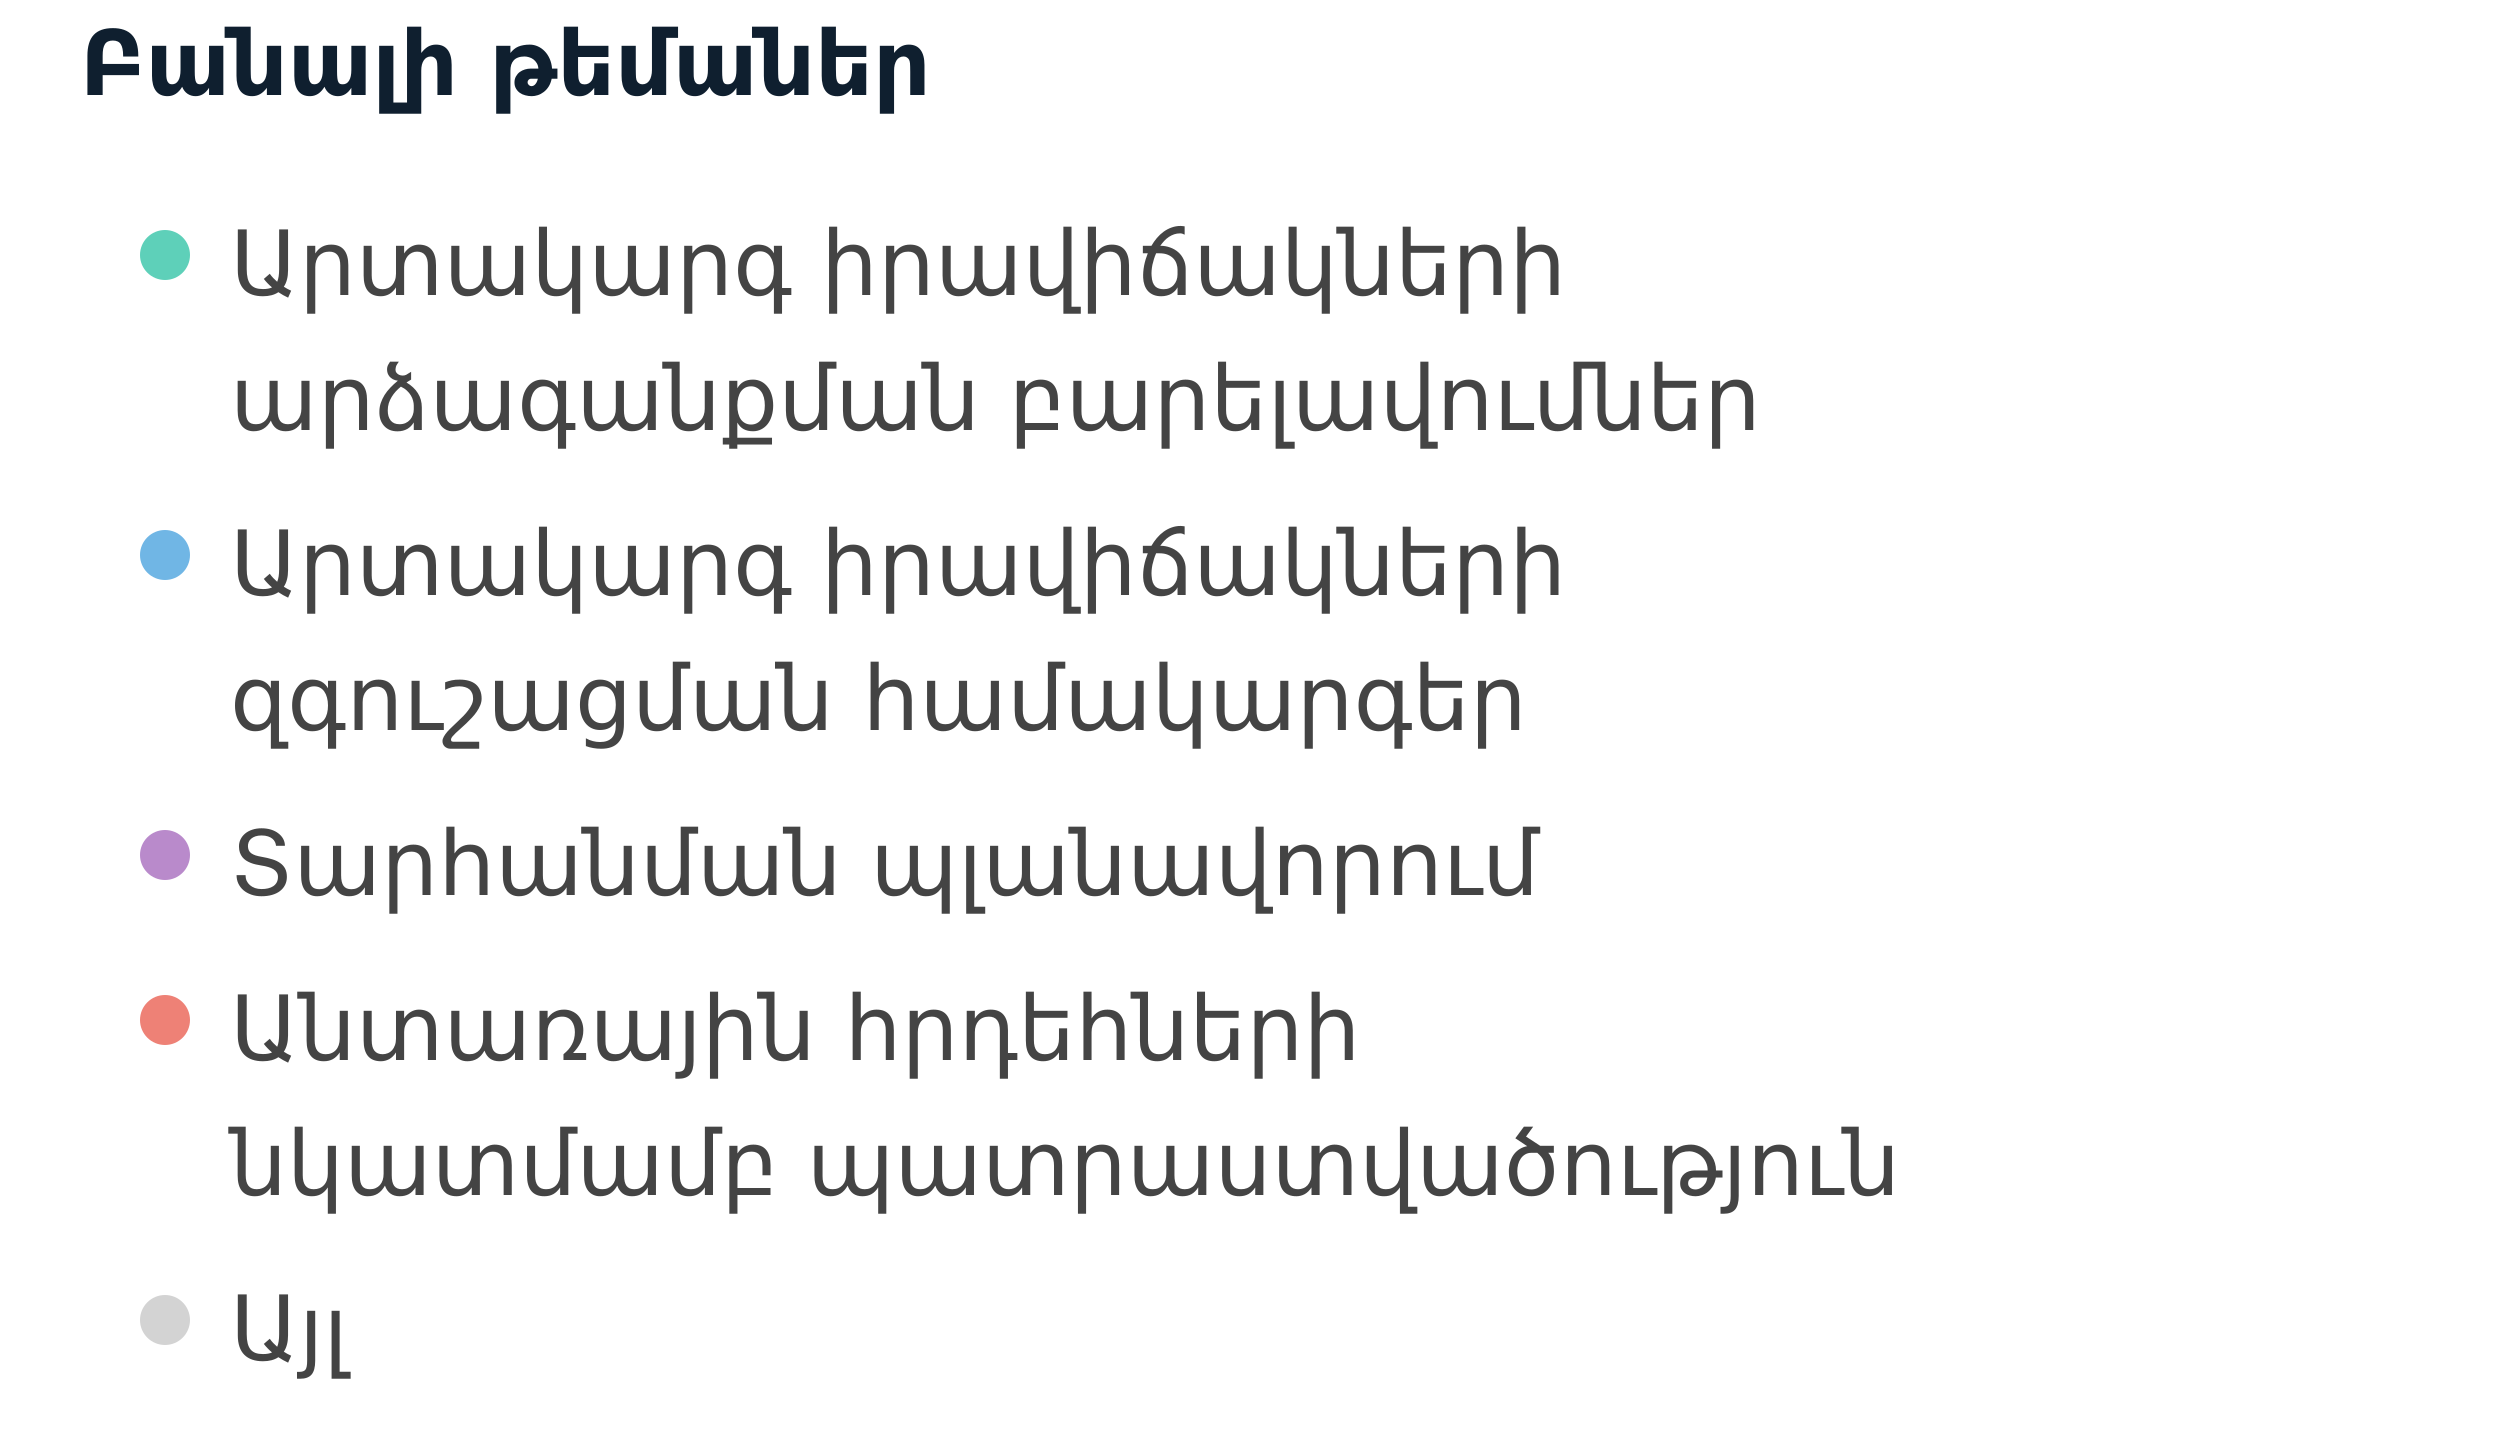
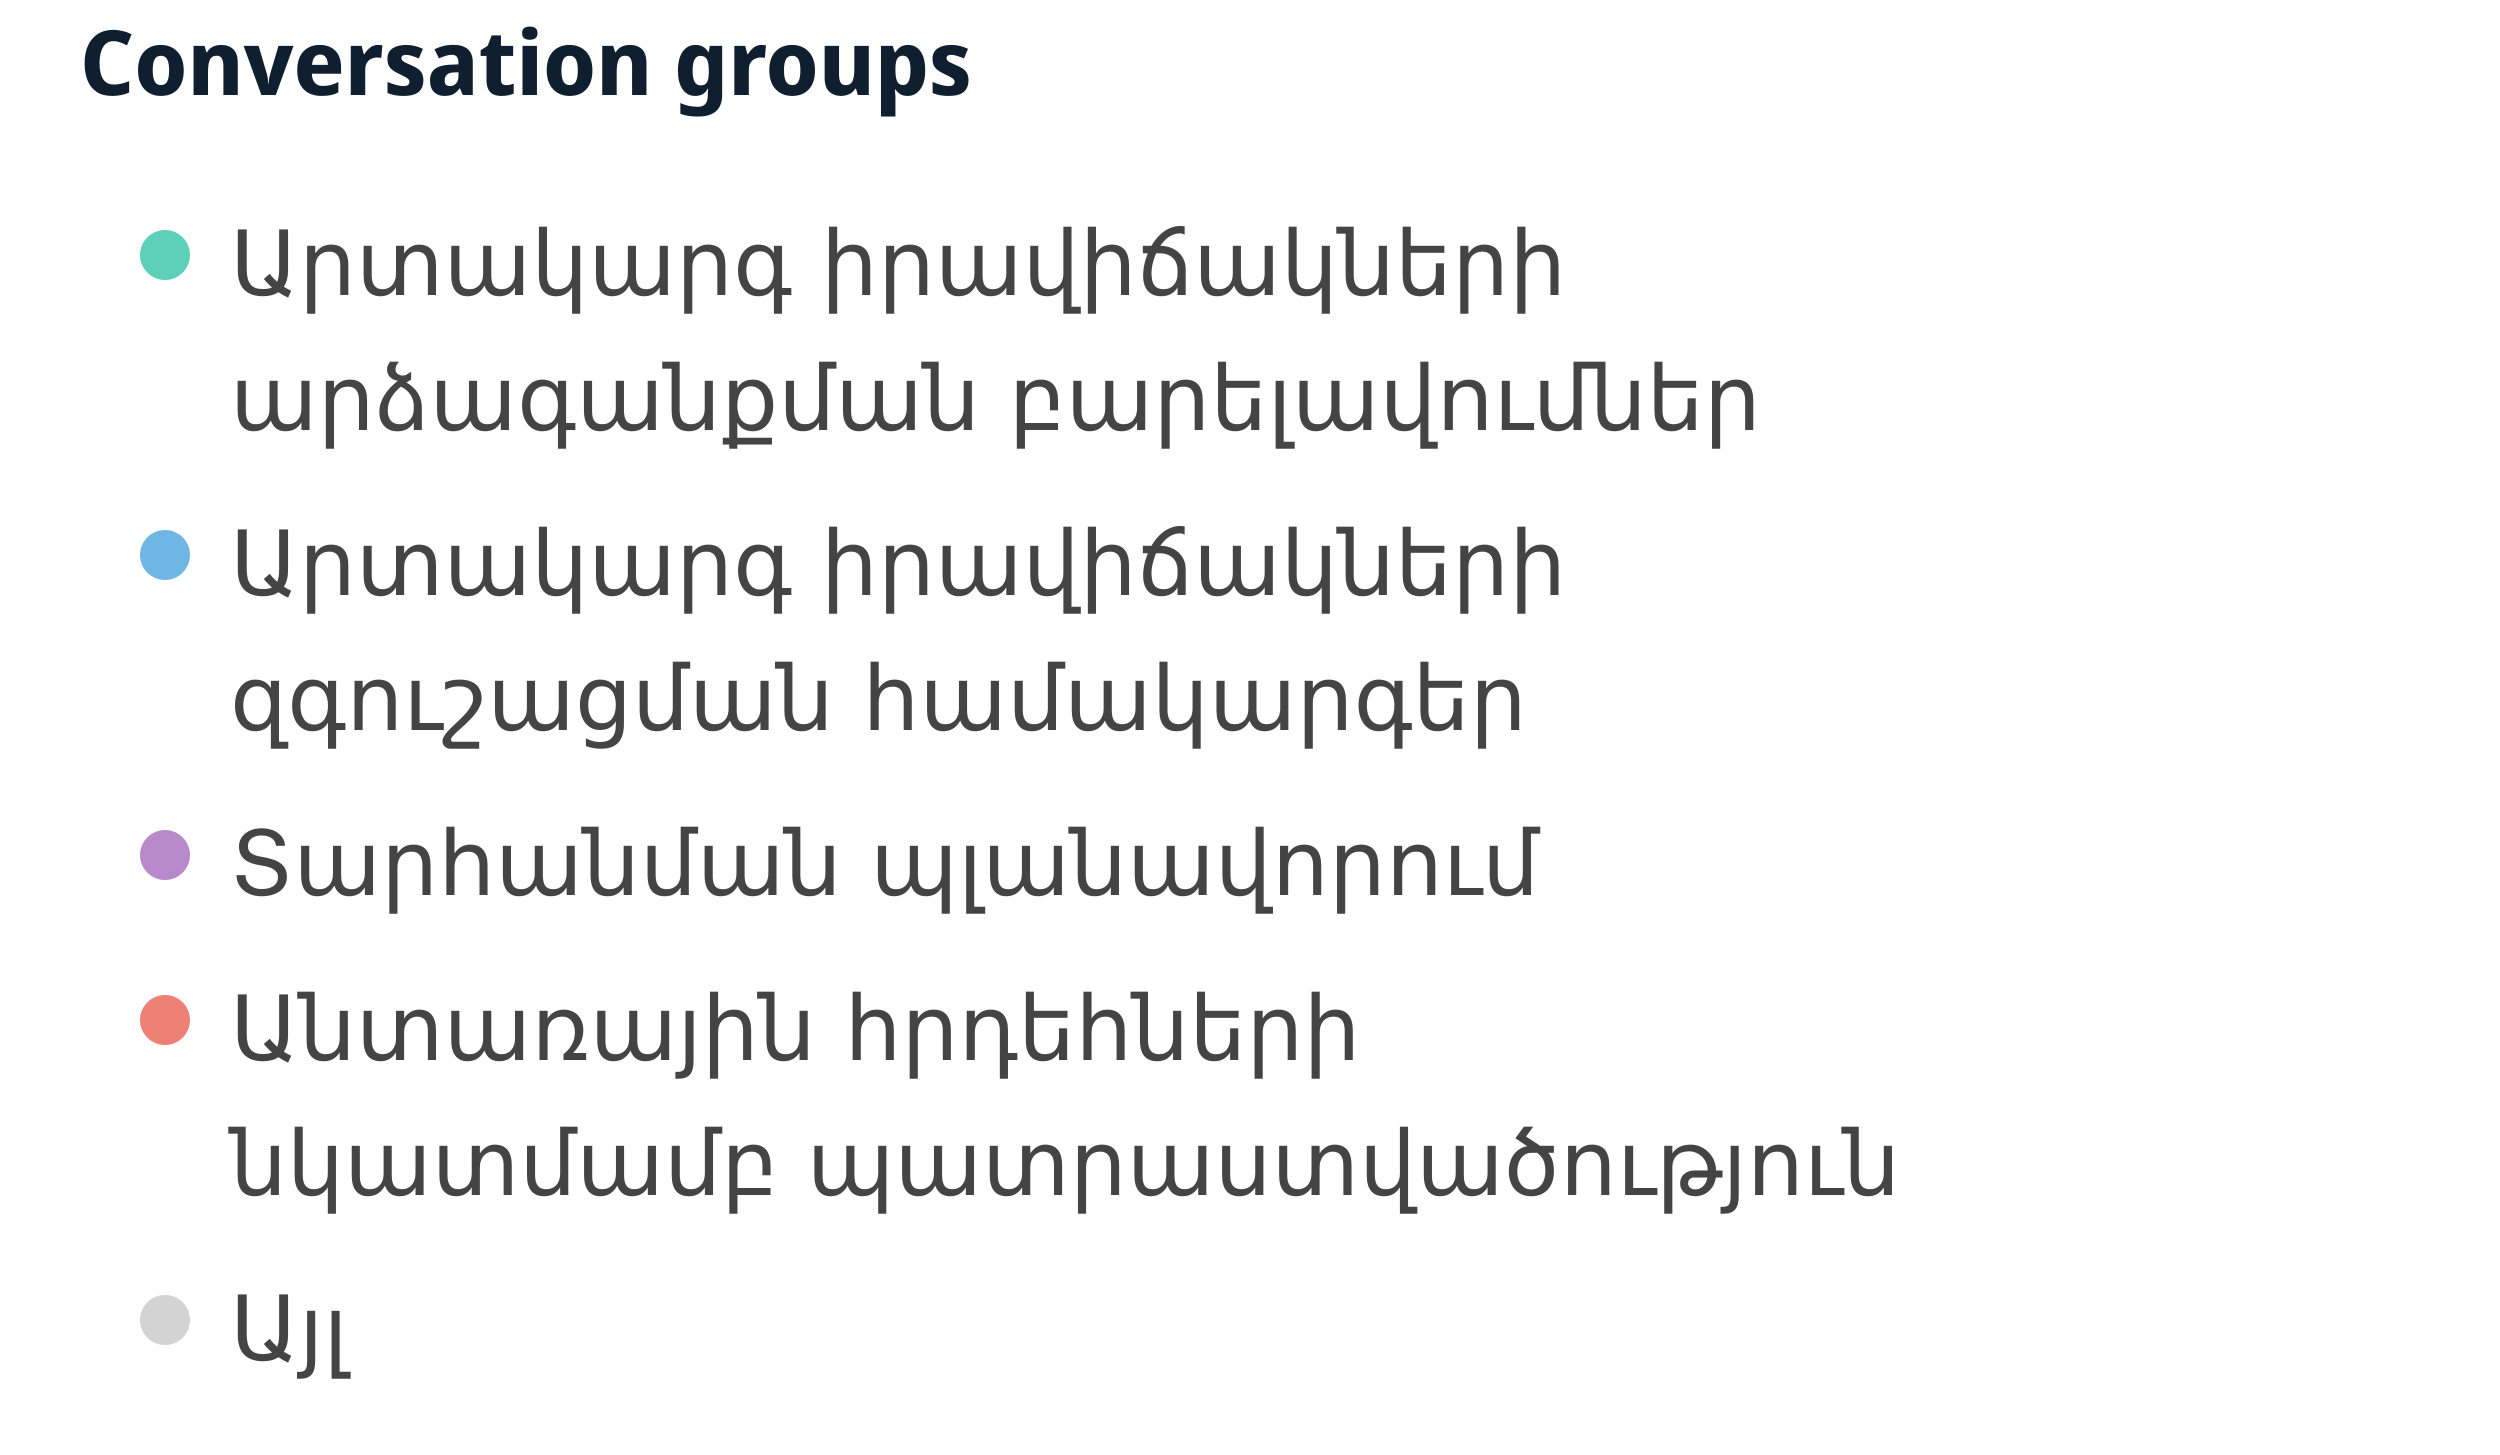
<svg xmlns="http://www.w3.org/2000/svg" width="500" height="291" viewBox="0 0 500 291" preserveAspectRatio="xMidYMid meet">
-   <text x="16" y="19" font-family="Noto Sans Display" font-size="18" font-weight="600" fill="#0F1F2F">Բանալի թեմաներ</text>
+   <text x="16" y="19" font-family="Noto Sans Display" font-size="18" font-weight="600" fill="#0F1F2F">Conversation groups</text>
  <circle cx="33" cy="51" r="5" fill="#5ed0b9" fill-opacity="1.0" stroke="none" stroke-width="0.5" />
  <text fill="#444444" x="46" y="59" font-family="Noto Sans Display" font-size="18">Արտակարգ իրավիճակների </text>
  <text fill="#444444" x="46" y="86" font-family="Noto Sans Display" font-size="18">արձագանքման բարելավումներ</text>
  <circle cx="33" cy="111" r="5" fill="#70b6e5" fill-opacity="1.0" stroke="none" stroke-width="0.5" />
  <text fill="#444444" x="46" y="119" font-family="Noto Sans Display" font-size="18">Արտակարգ իրավիճակների </text>
  <text fill="#444444" x="46" y="146" font-family="Noto Sans Display" font-size="18">զգուշացման համակարգեր</text>
  <circle cx="33" cy="171" r="5" fill="#b98acb" fill-opacity="1.0" stroke="none" stroke-width="0.5" />
  <text fill="#444444" x="46" y="179" font-family="Noto Sans Display" font-size="18">Տարհանման պլանավորում</text>
  <circle cx="33" cy="204" r="5" fill="#ee8176" fill-opacity="1.0" stroke="none" stroke-width="0.5" />
  <text fill="#444444" x="46" y="212" font-family="Noto Sans Display" font-size="18">Անտառային հրդեհների </text>
  <text fill="#444444" x="46" y="239" font-family="Noto Sans Display" font-size="18">նկատմամբ պատրաստվածություն</text>
  <circle cx="33" cy="264" r="5" fill="lightgray" fill-opacity="1.0" stroke="none" stroke-width="0.5" />
  <text fill="#444444" x="46" y="272" font-family="Noto Sans Display" font-size="18">Այլ</text>
</svg>
